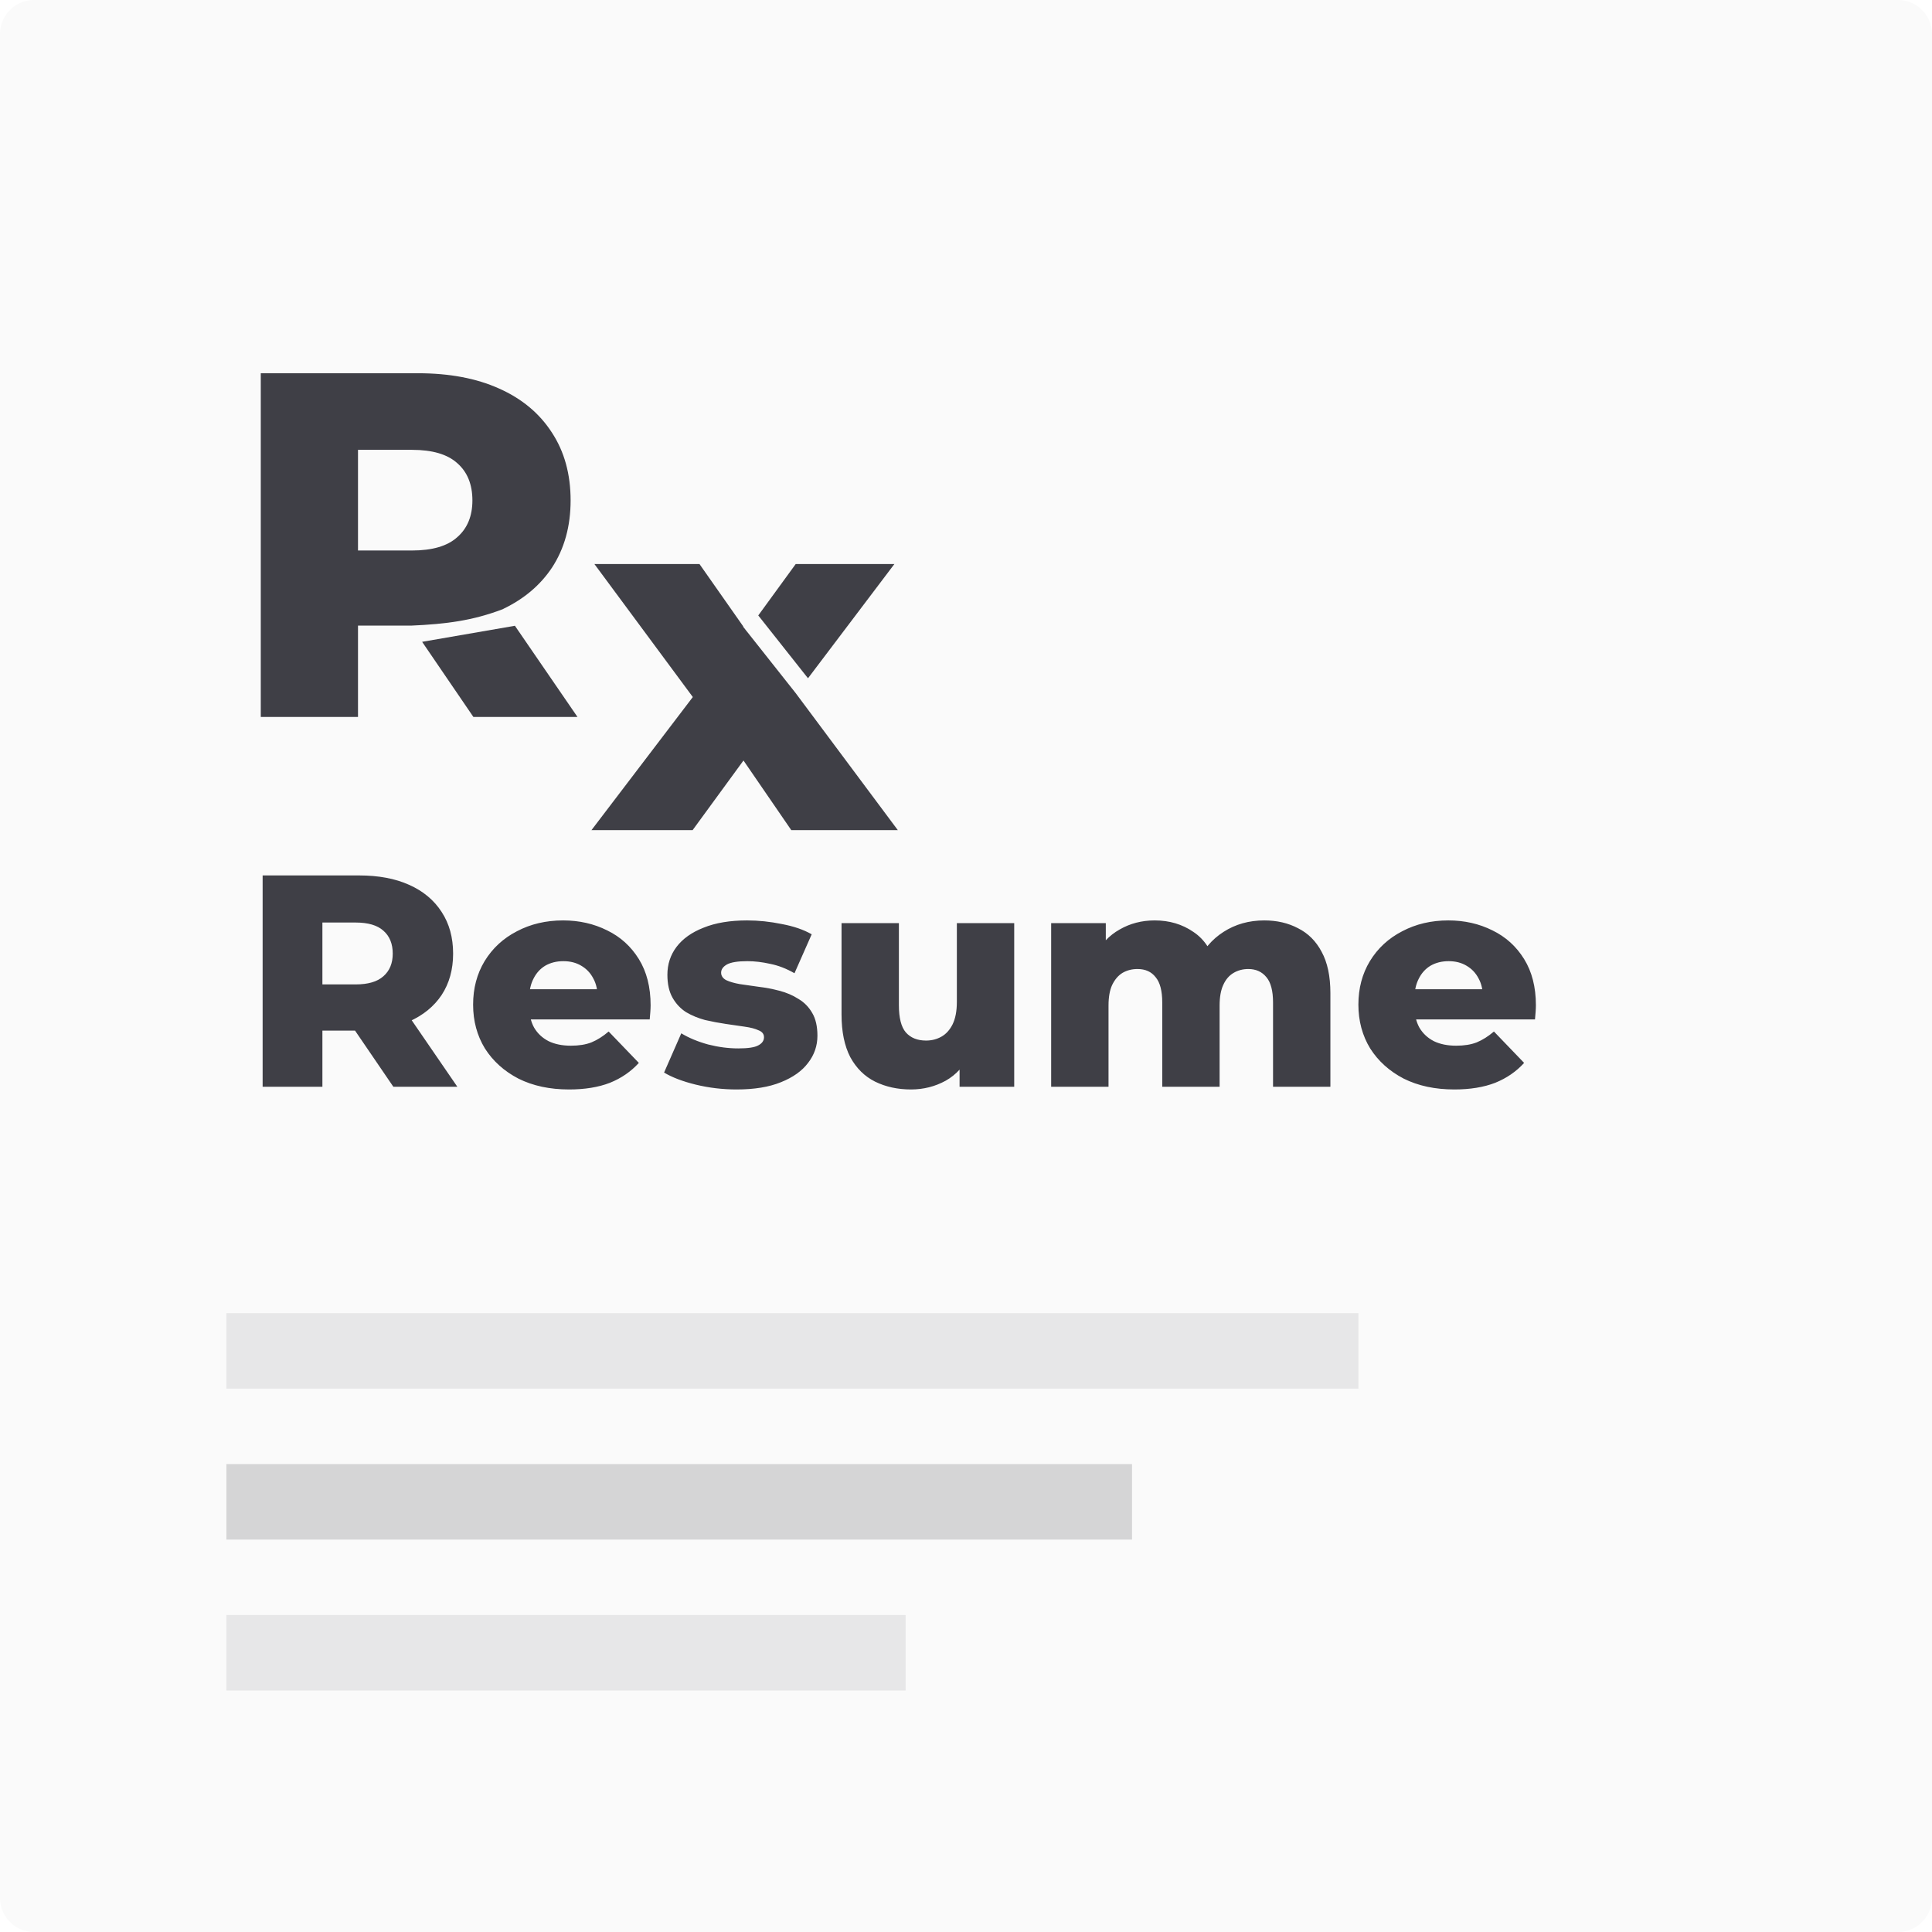
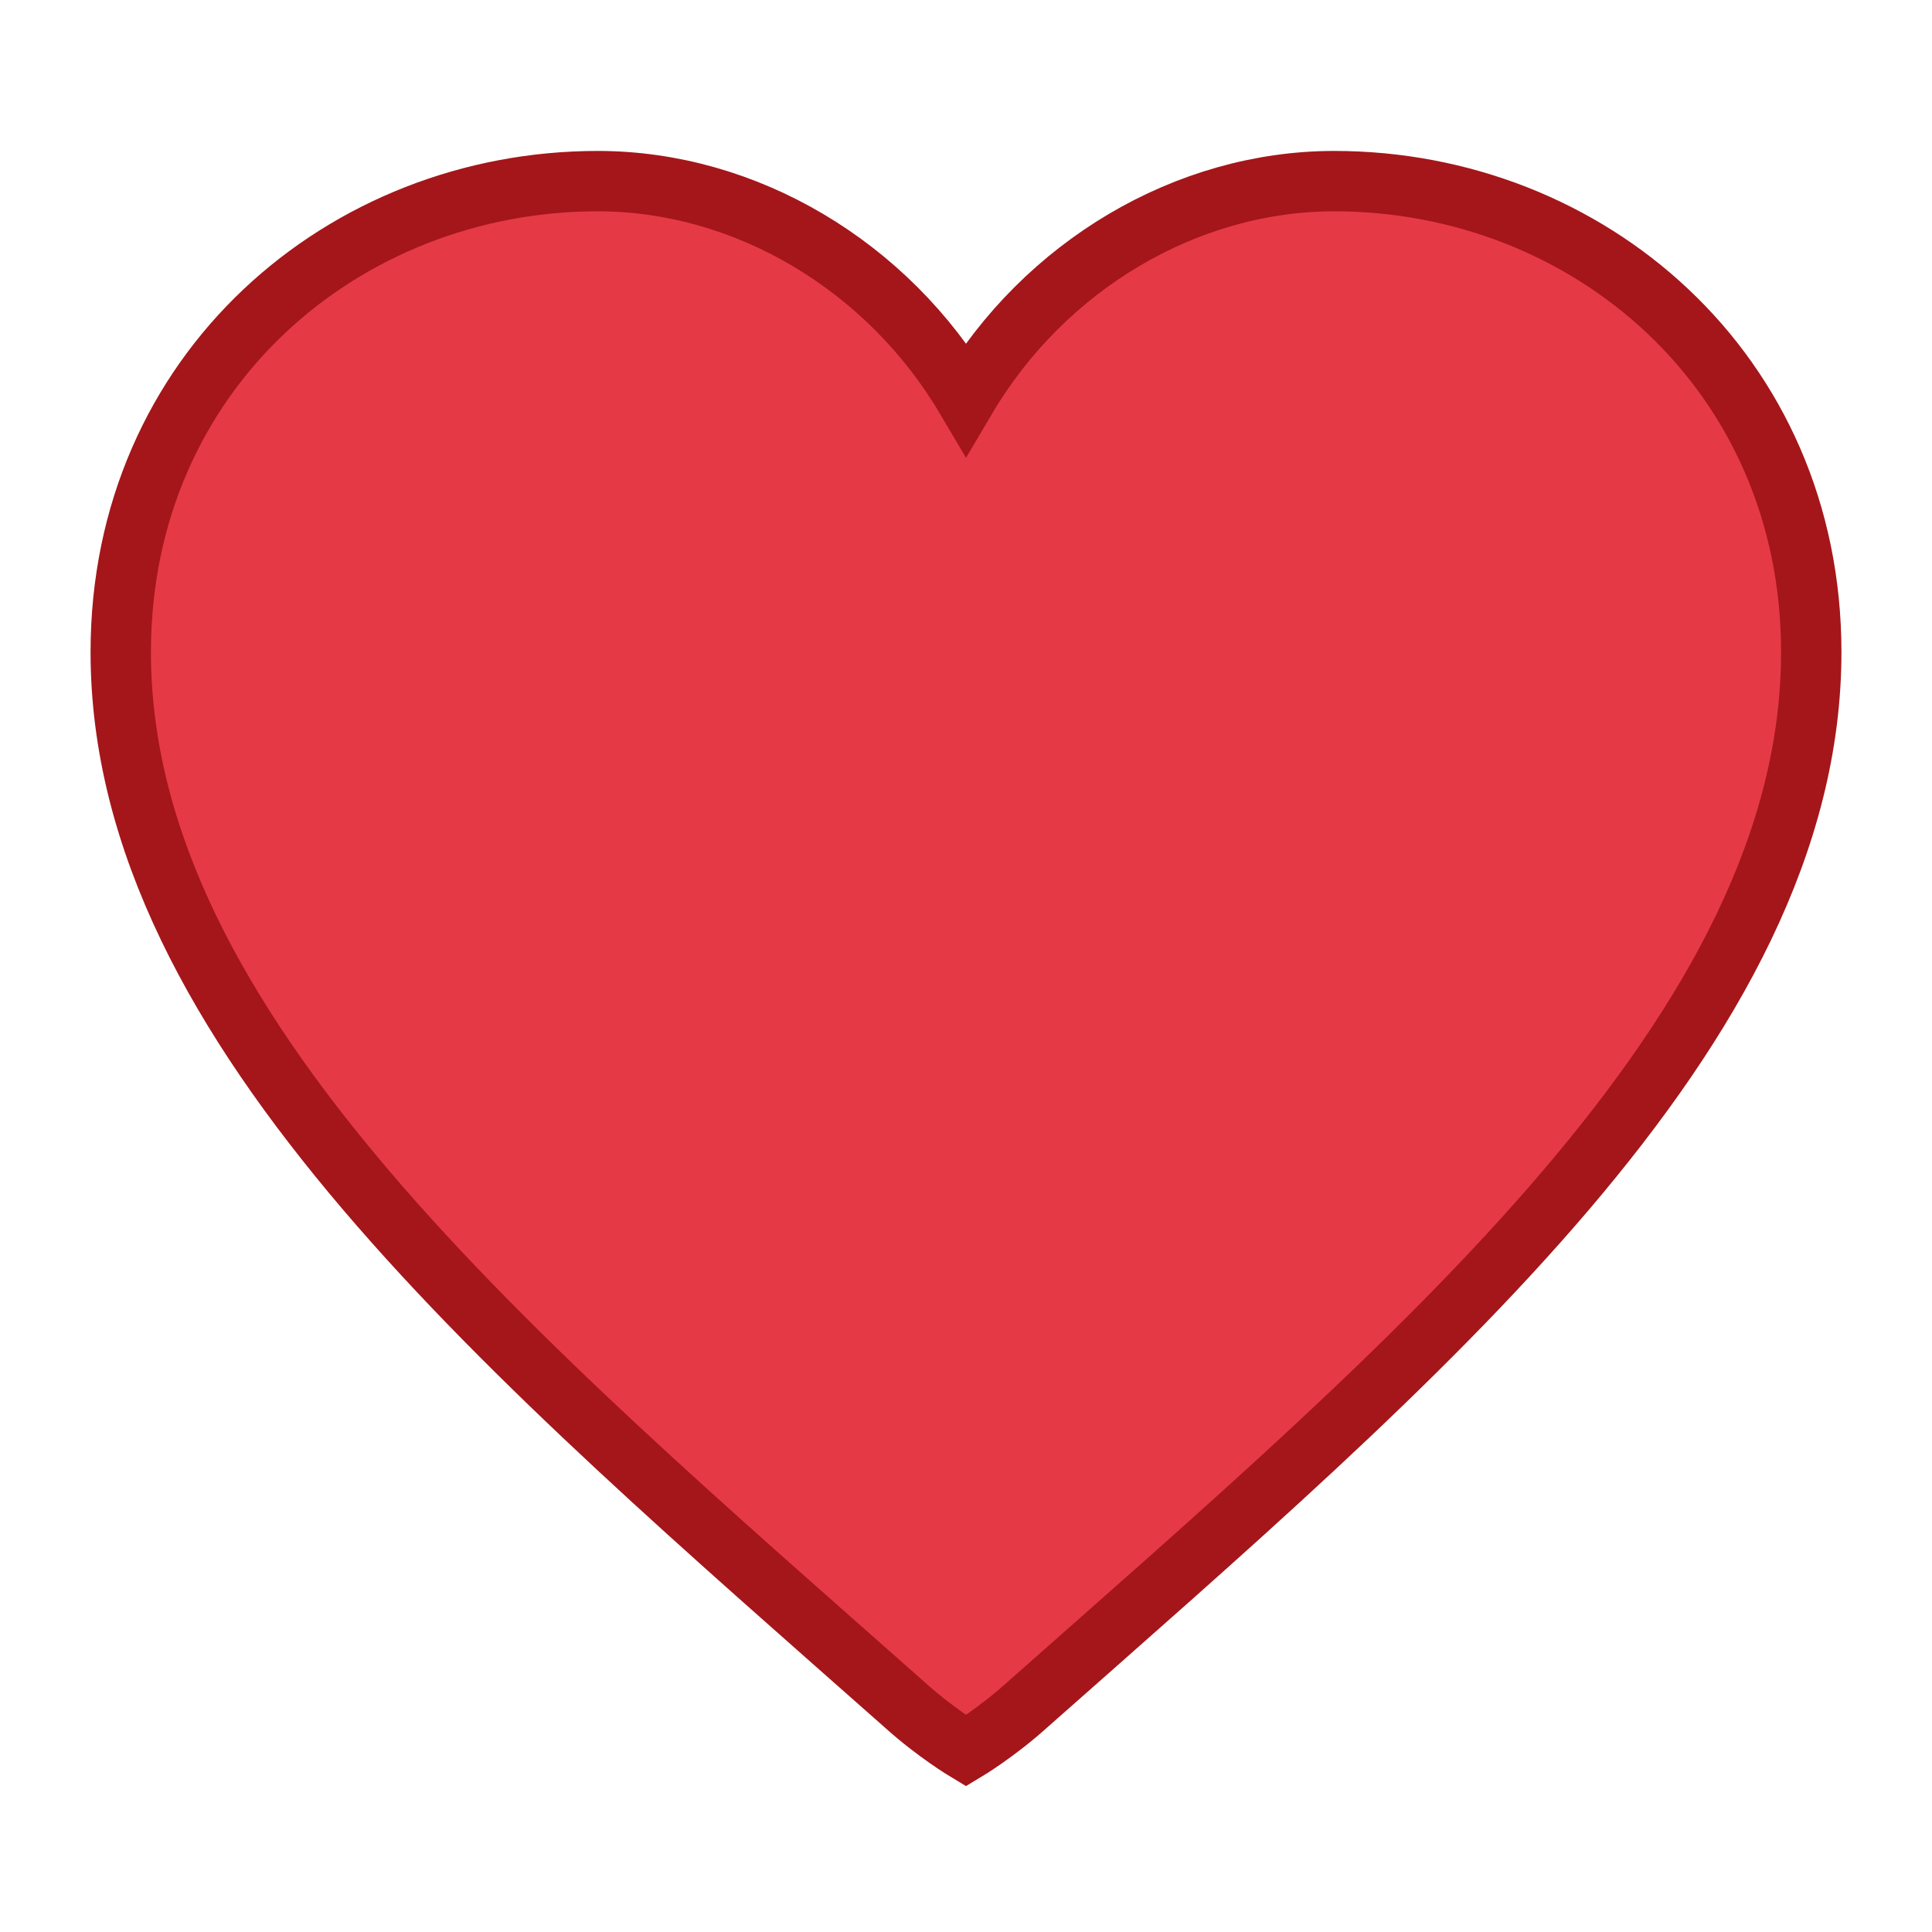
- <svg xmlns="http://www.w3.org/2000/svg" width="512" height="512" viewBox="0 0 512 512" fill="none">
-   <rect width="512" height="512" rx="9" fill="#FAFAFA" />
-   <path fill-rule="evenodd" clip-rule="evenodd" d="M183.603 184.722L156.74 220H183.545L197.032 201.54L209.701 220H237.938L211.008 183.874L211.012 183.868L210.859 183.675L205.927 177.444L197.894 167.294L197.882 167.31L197.693 167.041L196.926 166.072L196.982 166.027L185.367 149.472H157.52L183.603 184.722ZM200.948 163.099L214.127 179.749L237.027 149.472H210.872L200.948 163.099Z" fill="#3F3F46" />
-   <path fill-rule="evenodd" clip-rule="evenodd" d="M69.109 98.912V190H94.874V165.797H108.938L108.938 165.797C108.943 165.797 108.948 165.797 108.953 165.797C118.377 165.381 125.285 164.448 133.094 161.494C133.195 161.455 133.296 161.417 133.397 161.378L133.382 161.356C138.893 158.705 143.19 155.066 146.273 150.442C149.569 145.41 151.218 139.468 151.218 132.615C151.218 125.675 149.569 119.689 146.273 114.658C142.976 109.539 138.292 105.636 132.219 102.946C126.234 100.257 119.077 98.912 110.749 98.912H69.109ZM136.456 165.836L111.867 170.09L125.453 190H153.039L136.456 165.836ZM94.874 145.888H109.187C114.566 145.888 118.556 144.716 121.159 142.374C123.848 140.032 125.193 136.779 125.193 132.615C125.193 128.364 123.848 125.068 121.159 122.725C118.556 120.383 114.566 119.212 109.187 119.212H94.874V145.888Z" fill="#3F3F46" />
-   <path d="M69.6 288V232H95.2C100.32 232 104.72 232.827 108.4 234.48C112.133 236.133 115.013 238.533 117.04 241.68C119.067 244.773 120.08 248.453 120.08 252.72C120.08 256.933 119.067 260.587 117.04 263.68C115.013 266.72 112.133 269.067 108.4 270.72C104.72 272.32 100.32 273.12 95.2 273.12H78.4L85.44 266.48V288H69.6ZM104.24 288L90.32 267.6H107.2L121.2 288H104.24ZM85.44 268.16L78.4 260.88H94.24C97.547 260.88 100 260.16 101.6 258.72C103.253 257.28 104.08 255.28 104.08 252.72C104.08 250.107 103.253 248.08 101.6 246.64C100 245.2 97.547 244.48 94.24 244.48H78.4L85.44 237.2V268.16ZM150.819 288.72C145.699 288.72 141.219 287.76 137.379 285.84C133.592 283.867 130.632 281.2 128.499 277.84C126.419 274.427 125.379 270.56 125.379 266.24C125.379 261.92 126.392 258.08 128.419 254.72C130.499 251.307 133.352 248.667 136.979 246.8C140.605 244.88 144.685 243.92 149.219 243.92C153.485 243.92 157.379 244.8 160.899 246.56C164.419 248.267 167.219 250.8 169.299 254.16C171.379 257.52 172.419 261.6 172.419 266.4C172.419 266.933 172.392 267.547 172.339 268.24C172.285 268.933 172.232 269.573 172.179 270.16H137.859V262.16H164.099L158.339 264.4C158.392 262.427 158.019 260.72 157.219 259.28C156.472 257.84 155.405 256.72 154.019 255.92C152.685 255.12 151.112 254.72 149.299 254.72C147.485 254.72 145.885 255.12 144.499 255.92C143.165 256.72 142.125 257.867 141.379 259.36C140.632 260.8 140.259 262.507 140.259 264.48V266.8C140.259 268.933 140.685 270.773 141.539 272.32C142.445 273.867 143.725 275.067 145.379 275.92C147.032 276.72 149.005 277.12 151.299 277.12C153.432 277.12 155.245 276.827 156.739 276.24C158.285 275.6 159.805 274.64 161.299 273.36L169.299 281.68C167.219 283.973 164.659 285.733 161.619 286.96C158.579 288.133 154.979 288.72 150.819 288.72ZM195.187 288.72C191.507 288.72 187.907 288.293 184.387 287.44C180.92 286.587 178.12 285.52 175.987 284.24L180.547 273.84C182.574 275.067 184.947 276.053 187.667 276.8C190.387 277.493 193.054 277.84 195.667 277.84C198.227 277.84 199.987 277.573 200.947 277.04C201.96 276.507 202.467 275.787 202.467 274.88C202.467 274.027 201.987 273.413 201.027 273.04C200.12 272.613 198.894 272.293 197.347 272.08C195.854 271.867 194.2 271.627 192.387 271.36C190.574 271.093 188.734 270.747 186.867 270.32C185.054 269.84 183.374 269.147 181.827 268.24C180.334 267.28 179.134 266 178.227 264.4C177.32 262.8 176.867 260.773 176.867 258.32C176.867 255.547 177.667 253.093 179.267 250.96C180.92 248.773 183.32 247.067 186.467 245.84C189.614 244.56 193.454 243.92 197.987 243.92C201.027 243.92 204.094 244.24 207.187 244.88C210.334 245.467 212.974 246.373 215.107 247.6L210.547 257.92C208.414 256.693 206.28 255.867 204.147 255.44C202.014 254.96 199.987 254.72 198.067 254.72C195.507 254.72 193.694 255.013 192.627 255.6C191.614 256.187 191.107 256.907 191.107 257.76C191.107 258.613 191.56 259.28 192.467 259.76C193.374 260.187 194.574 260.533 196.067 260.8C197.614 261.013 199.294 261.253 201.107 261.52C202.92 261.733 204.734 262.08 206.547 262.56C208.414 263.04 210.094 263.76 211.587 264.72C213.134 265.627 214.36 266.88 215.267 268.48C216.174 270.027 216.627 272.027 216.627 274.48C216.627 277.147 215.8 279.547 214.147 281.68C212.547 283.813 210.147 285.52 206.947 286.8C203.8 288.08 199.88 288.72 195.187 288.72ZM241.417 288.72C237.897 288.72 234.724 288.027 231.897 286.64C229.124 285.253 226.937 283.093 225.337 280.16C223.79 277.173 223.017 273.413 223.017 268.88V244.64H238.217V266.4C238.217 269.76 238.83 272.16 240.057 273.6C241.337 275.04 243.124 275.76 245.417 275.76C246.91 275.76 248.27 275.413 249.497 274.72C250.724 274.027 251.71 272.933 252.457 271.44C253.204 269.893 253.577 267.92 253.577 265.52V244.64H268.777V288H254.297V275.76L257.097 279.2C255.604 282.4 253.444 284.8 250.617 286.4C247.79 287.947 244.724 288.72 241.417 288.72ZM335.048 243.92C338.408 243.92 341.394 244.613 344.008 246C346.674 247.333 348.754 249.413 350.248 252.24C351.794 255.067 352.568 258.72 352.568 263.2V288H337.368V265.68C337.368 262.587 336.781 260.347 335.608 258.96C334.434 257.52 332.834 256.8 330.808 256.8C329.368 256.8 328.061 257.147 326.888 257.84C325.714 258.533 324.808 259.6 324.168 261.04C323.528 262.427 323.208 264.24 323.208 266.48V288H308.008V265.68C308.008 262.587 307.421 260.347 306.248 258.96C305.128 257.52 303.528 256.8 301.448 256.8C299.954 256.8 298.621 257.147 297.448 257.84C296.328 258.533 295.421 259.6 294.728 261.04C294.088 262.427 293.768 264.24 293.768 266.48V288H278.568V244.64H293.048V256.72L290.168 253.28C291.768 250.187 293.954 247.867 296.728 246.32C299.501 244.72 302.594 243.92 306.008 243.92C309.901 243.92 313.314 244.933 316.248 246.96C319.234 248.933 321.234 252.027 322.248 256.24L317.288 255.2C318.834 251.68 321.154 248.933 324.248 246.96C327.394 244.933 330.994 243.92 335.048 243.92ZM385.428 288.72C380.308 288.72 375.828 287.76 371.988 285.84C368.201 283.867 365.241 281.2 363.108 277.84C361.028 274.427 359.988 270.56 359.988 266.24C359.988 261.92 361.001 258.08 363.028 254.72C365.108 251.307 367.961 248.667 371.588 246.8C375.215 244.88 379.295 243.92 383.828 243.92C388.095 243.92 391.988 244.8 395.508 246.56C399.028 248.267 401.828 250.8 403.908 254.16C405.988 257.52 407.028 261.6 407.028 266.4C407.028 266.933 407.001 267.547 406.948 268.24C406.895 268.933 406.841 269.573 406.788 270.16H372.468V262.16H398.708L392.948 264.4C393.001 262.427 392.628 260.72 391.828 259.28C391.081 257.84 390.015 256.72 388.628 255.92C387.295 255.12 385.721 254.72 383.908 254.72C382.095 254.72 380.495 255.12 379.108 255.92C377.775 256.72 376.735 257.867 375.988 259.36C375.241 260.8 374.868 262.507 374.868 264.48V266.8C374.868 268.933 375.295 270.773 376.148 272.32C377.055 273.867 378.335 275.067 379.988 275.92C381.641 276.72 383.615 277.12 385.908 277.12C388.041 277.12 389.855 276.827 391.348 276.24C392.895 275.6 394.415 274.64 395.908 273.36L403.908 281.68C401.828 283.973 399.268 285.733 396.228 286.96C393.188 288.133 389.588 288.72 385.428 288.72Z" fill="#3F3F46" />
-   <line opacity="0.1" x1="60" y1="358" x2="360" y2="358" stroke="#3F3F46" stroke-width="20" stroke-miterlimit="16" />
-   <line opacity="0.2" x1="60" y1="398" x2="300" y2="398" stroke="#3F3F46" stroke-width="20" stroke-miterlimit="16" />
-   <line opacity="0.1" x1="60" y1="438" x2="240" y2="438" stroke="#3F3F46" stroke-width="20" stroke-miterlimit="16" />
+ <svg xmlns="http://www.w3.org/2000/svg" viewBox="0 0 64 64" width="64" height="64">
+   <style>
+     .heart {
+       fill: #e63946;
+       stroke: #a4161a;
+       stroke-width: 2;
+     }
+   </style>
+   <path class="heart" d="M32 58s-1-.6-2-1.5C17 45 4 34.1 4 21.6  C4 12.3 11.4 6 19.8 6c4.9 0 9.6 2.8 12.2 7.2C34.6 8.8 39.3 6 44.2 6  C52.6 6 60 12.3 60 21.6C60 34.1 47 45 34 56.5c-1 .9-2 1.5-2 1.5z" />
</svg>
